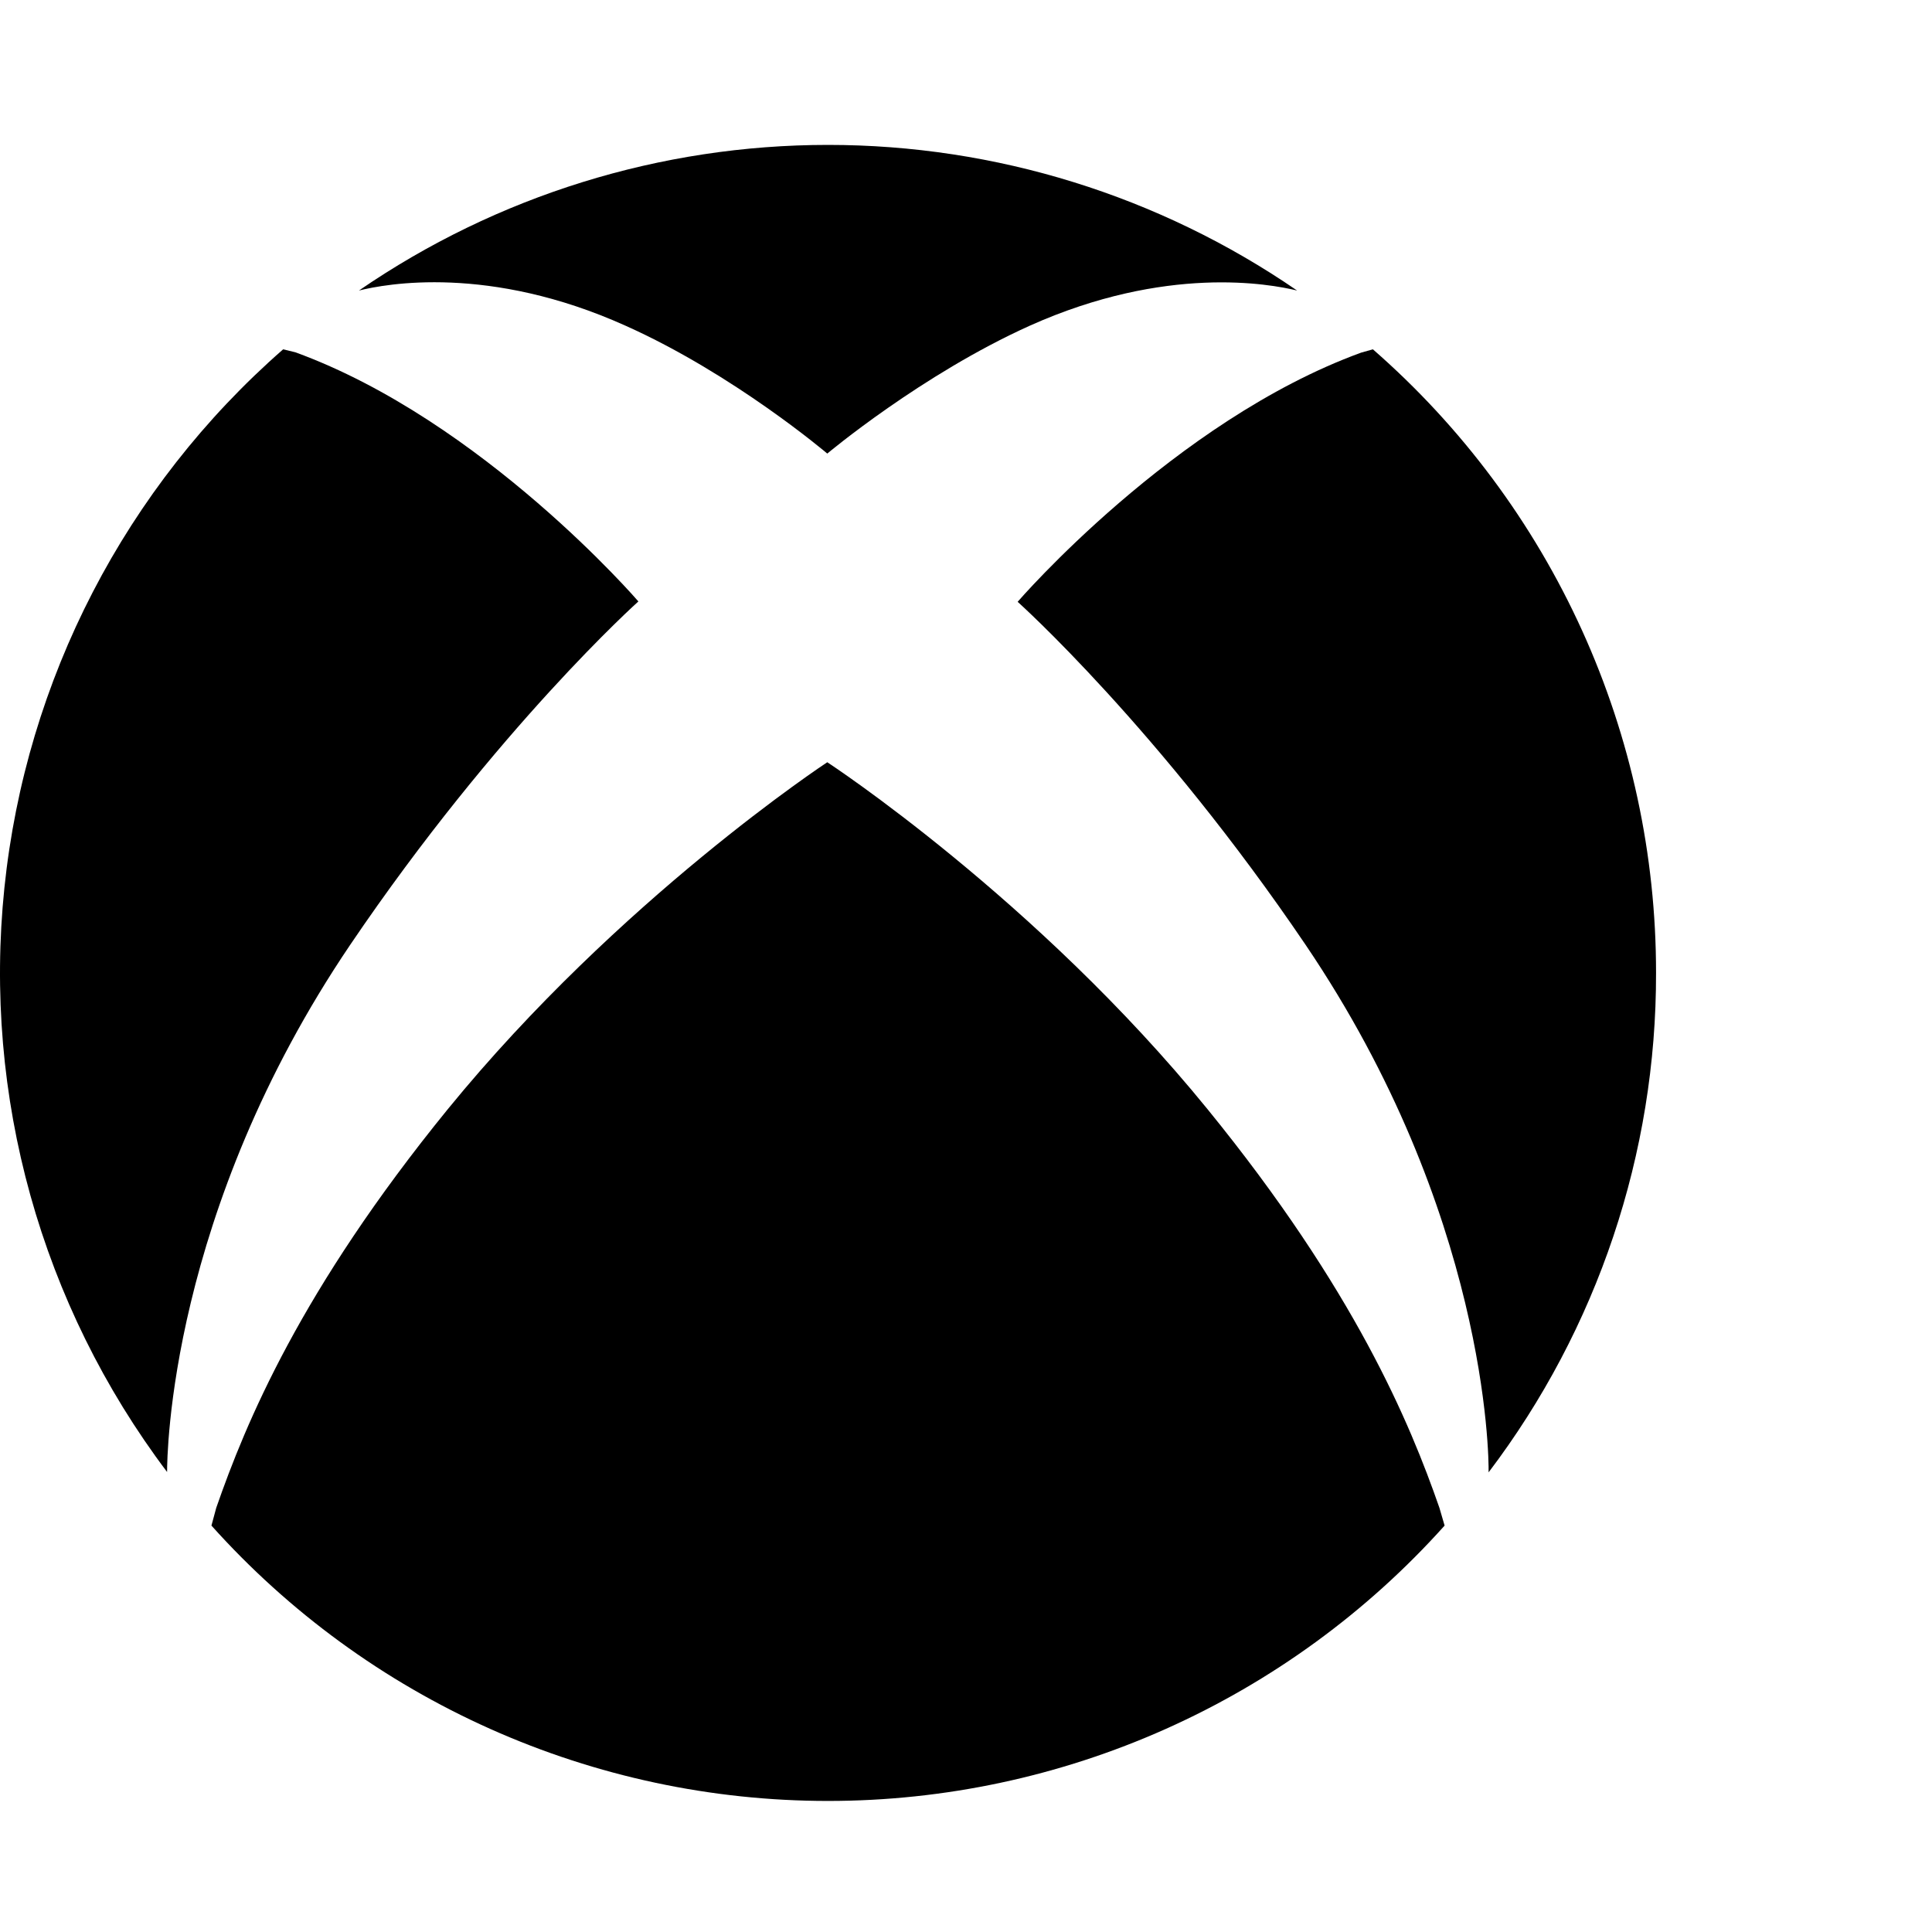
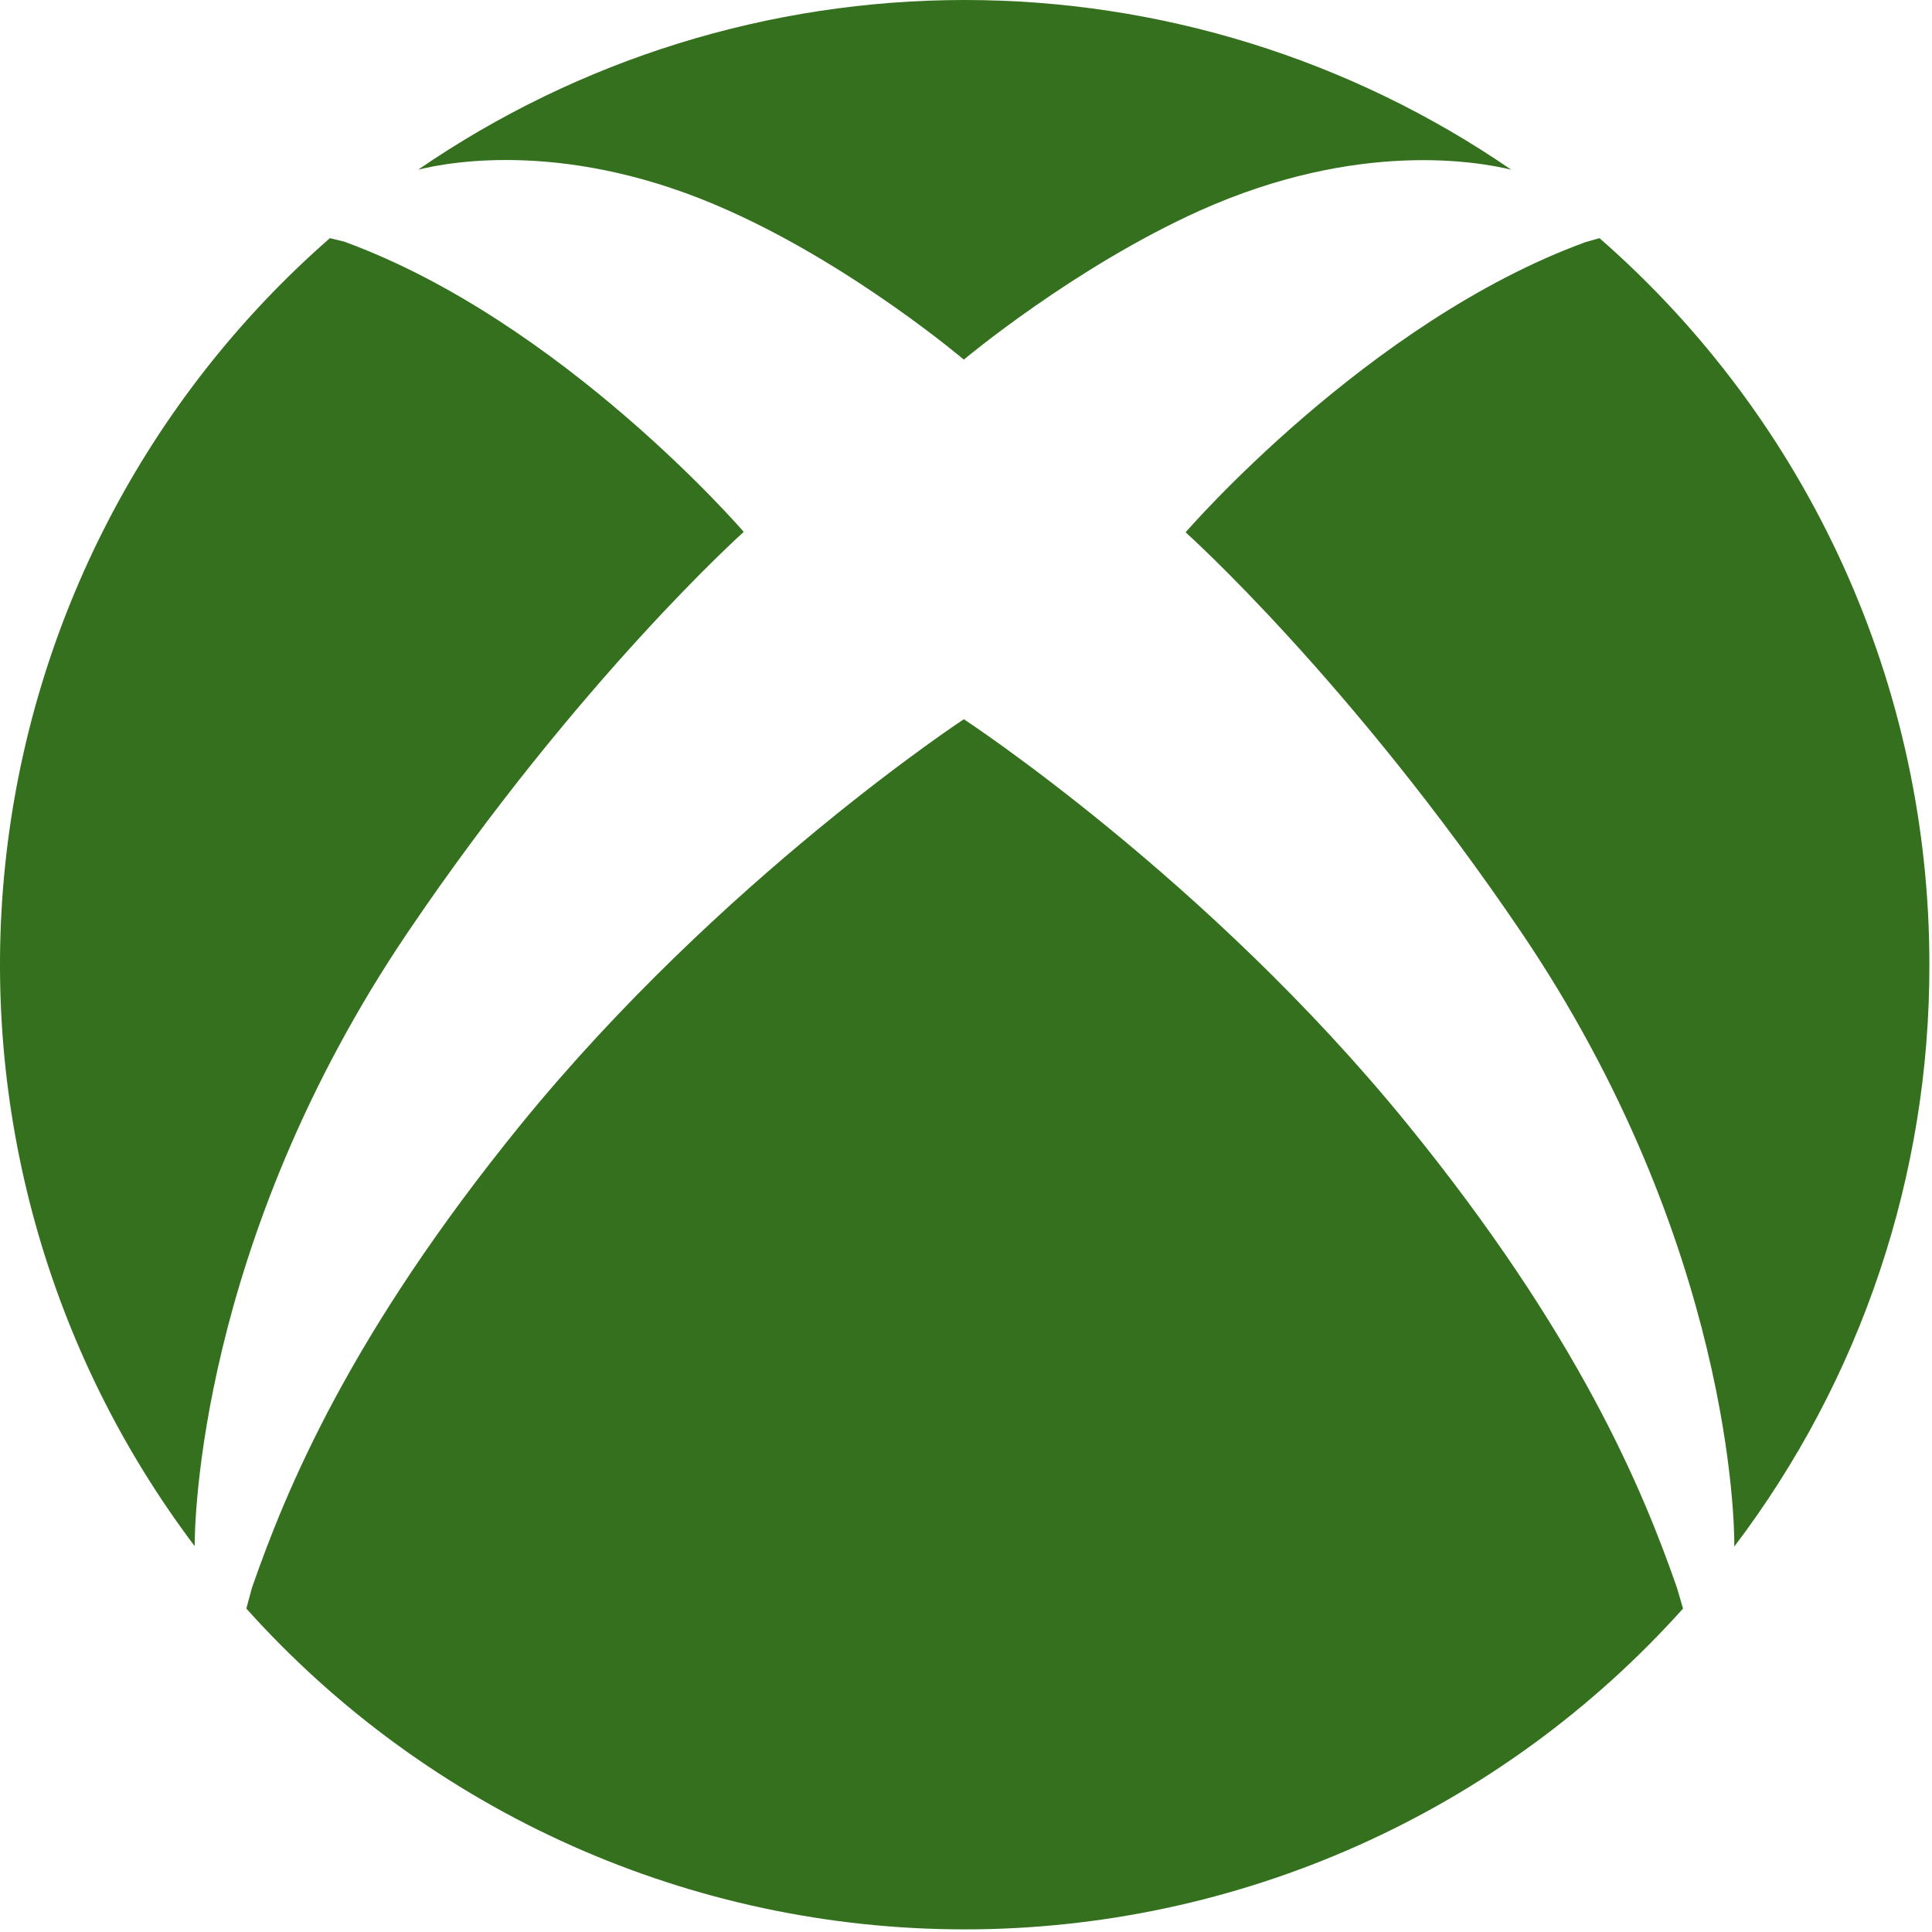
- <svg xmlns="http://www.w3.org/2000/svg" width="120" height="120" viewBox="0 0 120 120" fill="currentColor">
-   <path d="M21.766 58.663C30.881 45.209 39.651 37.356 39.651 37.356C39.651 37.356 29.985 26.128 18.345 21.881L17.587 21.697C7.797 30.258 1.611 42.208 0.273 55.145C-1.065 68.082 2.546 81.045 10.378 91.428C10.378 90.418 10.515 75.287 21.766 58.663Z" />
-   <path d="M102.86 60.431C102.865 53.093 101.298 45.839 98.265 39.158C95.231 32.476 90.801 26.523 85.273 21.697L84.538 21.904C72.897 26.151 63.208 37.379 63.208 37.379C63.208 37.379 71.979 45.232 81.094 58.686C92.344 75.31 92.482 90.441 92.459 91.451C99.228 82.528 102.882 71.631 102.86 60.431Z" />
-   <path d="M38.848 20.228C45.575 23.235 51.384 28.172 51.384 28.172C51.384 28.172 57.239 23.258 63.966 20.228C72.415 16.439 78.867 17.633 80.566 18.046C71.992 12.154 61.833 9 51.43 9C41.026 9 30.868 12.154 22.294 18.046C23.947 17.633 30.376 16.416 38.848 20.228Z" />
-   <path d="M75.01 68.904C64.379 55.839 51.384 47.344 51.384 47.344C51.384 47.344 38.458 55.839 27.804 68.904C18.666 80.131 15.268 88.374 13.431 93.655L13.133 94.757C17.956 100.139 23.86 104.443 30.459 107.39C37.057 110.337 44.203 111.86 51.43 111.86C58.657 111.86 65.802 110.337 72.401 107.39C79 104.443 84.903 100.139 89.727 94.757L89.405 93.655C87.569 88.374 84.148 80.131 75.01 68.904Z" />
+ <svg xmlns="http://www.w3.org/2000/svg" width="103" height="103" viewBox="0 0 103 103" fill="none">
+   <path d="M21.766 49.663C30.881 36.209 39.651 28.356 39.651 28.356C39.651 28.356 29.985 17.128 18.345 12.881L17.587 12.697C7.797 21.258 1.611 33.208 0.273 46.145C-1.065 59.082 2.546 72.045 10.378 82.428C10.378 81.418 10.515 66.287 21.766 49.663Z" fill="#34701E" />
+   <path d="M102.86 51.431C102.865 44.093 101.298 36.839 98.265 30.158C95.231 23.476 90.801 17.523 85.273 12.697L84.538 12.904C72.897 17.151 63.208 28.379 63.208 28.379C63.208 28.379 71.979 36.232 81.094 49.686C92.344 66.31 92.482 81.441 92.459 82.451C99.228 73.528 102.882 62.631 102.86 51.431Z" fill="#34701E" />
+   <path d="M38.848 11.228C45.575 14.236 51.384 19.172 51.384 19.172C51.384 19.172 57.239 14.258 63.966 11.228C72.415 7.439 78.867 8.633 80.566 9.046C71.992 3.154 61.833 0 51.43 0C41.026 0 30.868 3.154 22.294 9.046C23.947 8.633 30.376 7.416 38.848 11.228Z" fill="#34701E" />
+   <path d="M75.01 59.904C64.379 46.839 51.384 38.344 51.384 38.344C51.384 38.344 38.458 46.839 27.804 59.904C18.666 71.131 15.268 79.374 13.431 84.655L13.133 85.757C17.956 91.139 23.86 95.443 30.459 98.39C37.057 101.337 44.203 102.86 51.43 102.86C58.657 102.86 65.802 101.337 72.401 98.39C79 95.443 84.903 91.139 89.727 85.757L89.405 84.655C87.569 79.374 84.148 71.131 75.01 59.904Z" fill="#34701E" />
</svg>
